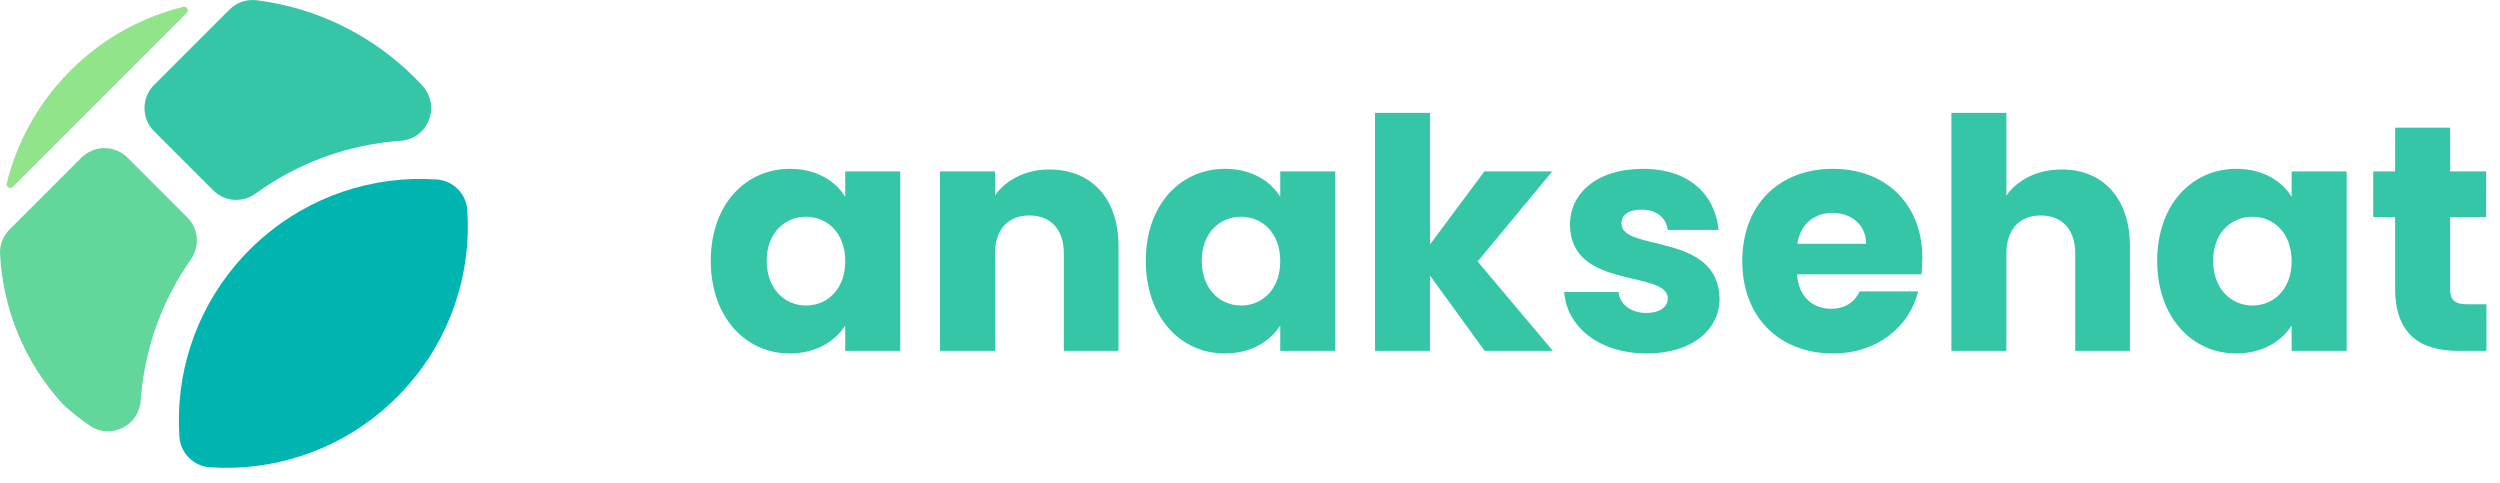
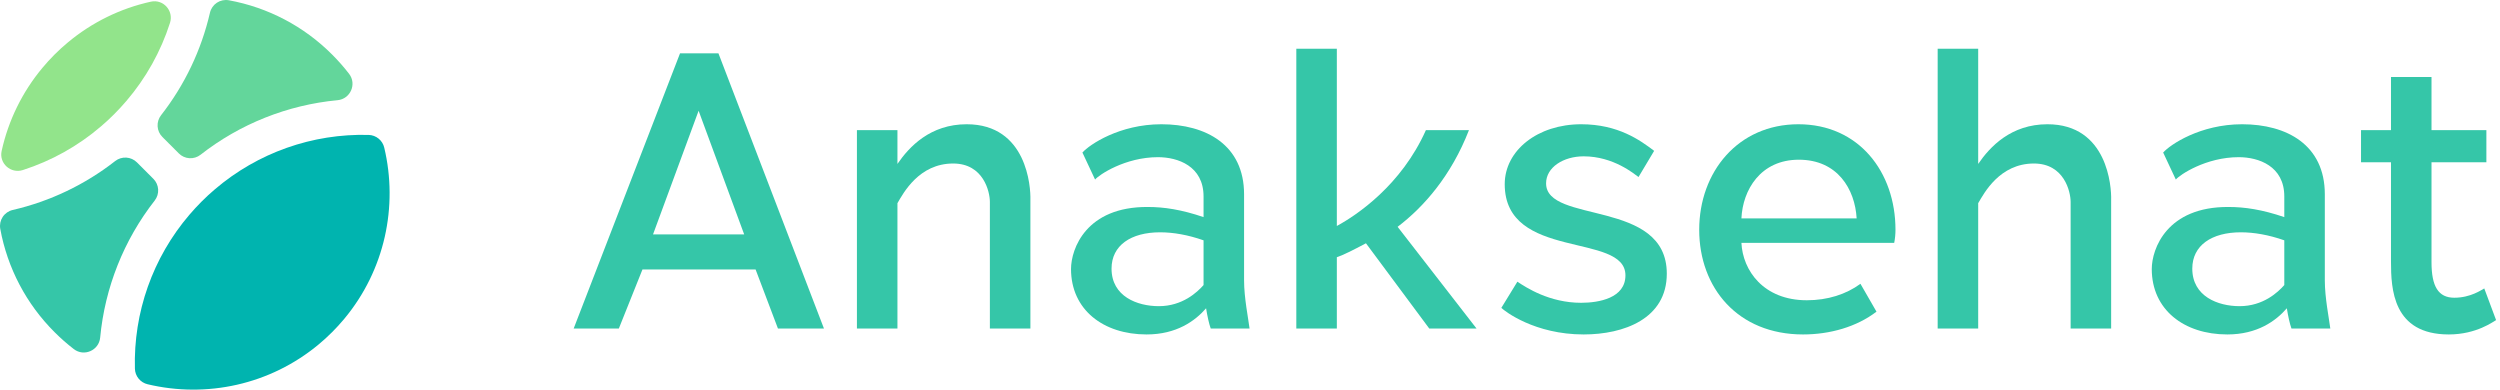
- <svg xmlns="http://www.w3.org/2000/svg" width="171" height="33" viewBox="0 0 171 33" fill="none">
-   <path d="M12.776 0.888L0.881 12.781C0.842 12.82 0.791 12.845 0.737 12.852C0.683 12.86 0.627 12.849 0.58 12.822C0.532 12.795 0.494 12.753 0.472 12.703C0.451 12.652 0.446 12.596 0.46 12.543C1.061 10.098 2.217 7.824 3.838 5.896C4.147 5.529 4.474 5.172 4.819 4.826C5.083 4.563 5.353 4.31 5.629 4.068C7.61 2.331 9.98 1.096 12.539 0.467C12.592 0.454 12.648 0.459 12.699 0.481C12.749 0.503 12.791 0.54 12.817 0.588C12.844 0.636 12.855 0.691 12.847 0.745C12.84 0.799 12.815 0.85 12.776 0.888Z" fill="#92E48B" />
-   <path d="M6.132 29.109C5.524 28.691 4.945 28.234 4.398 27.74C4.342 27.689 4.289 27.636 4.238 27.581C1.693 24.769 0.197 21.165 0.003 17.378C-0.012 17.067 0.038 16.756 0.151 16.466C0.264 16.176 0.436 15.912 0.657 15.693L5.563 10.788C5.771 10.58 6.018 10.415 6.29 10.302C6.562 10.19 6.853 10.132 7.148 10.132C7.442 10.132 7.733 10.19 8.005 10.302C8.277 10.415 8.524 10.58 8.732 10.788L12.809 14.867C13.183 15.239 13.412 15.731 13.458 16.256C13.504 16.781 13.363 17.306 13.06 17.737C11.054 20.587 9.865 23.931 9.623 27.408C9.502 29.13 7.558 30.09 6.132 29.109Z" fill="#63D69B" />
-   <path d="M14.579 13.015L10.539 8.977C10.331 8.769 10.166 8.522 10.053 8.25C9.941 7.978 9.883 7.687 9.883 7.393C9.883 7.099 9.941 6.808 10.053 6.536C10.166 6.264 10.331 6.017 10.539 5.81L15.695 0.655C15.935 0.414 16.227 0.232 16.549 0.121C16.871 0.011 17.214 -0.025 17.552 0.017L17.605 0.024C21.682 0.544 25.47 2.407 28.372 5.317C28.545 5.491 28.714 5.666 28.879 5.845C28.947 5.918 29.01 5.997 29.067 6.079L29.092 6.115C30.08 7.546 29.145 9.507 27.409 9.629C23.823 9.877 20.381 11.131 17.476 13.246C17.045 13.559 16.516 13.708 15.985 13.665C15.454 13.623 14.955 13.392 14.579 13.015Z" fill="#35C6A8" />
-   <path d="M27.158 27.159C26.813 27.505 26.456 27.832 26.088 28.14C22.821 30.882 18.619 32.252 14.364 31.962C13.82 31.926 13.309 31.694 12.924 31.309C12.539 30.924 12.307 30.413 12.271 29.87C11.981 25.616 13.351 21.415 16.093 18.149C16.402 17.781 16.729 17.424 17.075 17.078C17.339 16.815 17.609 16.562 17.885 16.32C19.518 14.891 21.416 13.798 23.472 13.104C25.528 12.41 27.701 12.128 29.866 12.275C30.41 12.311 30.923 12.543 31.309 12.929C31.695 13.314 31.927 13.827 31.962 14.371C32.109 16.536 31.828 18.708 31.133 20.763C30.439 22.819 29.346 24.717 27.916 26.349C27.675 26.625 27.422 26.895 27.158 27.159Z" fill="#00B4AF" />
-   <path d="M48.616 17.84C48.616 13.968 51.014 11.548 54.028 11.548C55.854 11.548 57.152 12.384 57.812 13.462V11.724H61.574V24H57.812V22.262C57.13 23.34 55.832 24.176 54.006 24.176C51.014 24.176 48.616 21.712 48.616 17.84ZM57.812 17.862C57.812 15.904 56.558 14.826 55.128 14.826C53.72 14.826 52.444 15.882 52.444 17.84C52.444 19.798 53.72 20.898 55.128 20.898C56.558 20.898 57.812 19.82 57.812 17.862ZM72.766 24V17.334C72.766 15.662 71.842 14.738 70.412 14.738C68.982 14.738 68.058 15.662 68.058 17.334V24H64.296V11.724H68.058V13.352C68.806 12.318 70.126 11.592 71.776 11.592C74.614 11.592 76.506 13.528 76.506 16.828V24H72.766ZM78.372 17.84C78.372 13.968 80.77 11.548 83.784 11.548C85.61 11.548 86.908 12.384 87.568 13.462V11.724H91.33V24H87.568V22.262C86.886 23.34 85.588 24.176 83.762 24.176C80.77 24.176 78.372 21.712 78.372 17.84ZM87.568 17.862C87.568 15.904 86.314 14.826 84.884 14.826C83.476 14.826 82.2 15.882 82.2 17.84C82.2 19.798 83.476 20.898 84.884 20.898C86.314 20.898 87.568 19.82 87.568 17.862ZM94.052 24V7.72H97.814V16.718L101.532 11.724H106.174L101.07 17.884L106.218 24H101.554L97.814 18.852V24H94.052ZM117.617 20.436C117.617 22.57 115.725 24.176 112.645 24.176C109.367 24.176 107.167 22.35 106.991 19.974H110.709C110.797 20.832 111.567 21.404 112.601 21.404C113.569 21.404 114.075 20.964 114.075 20.414C114.075 18.434 107.387 19.864 107.387 15.354C107.387 13.264 109.169 11.548 112.381 11.548C115.549 11.548 117.309 13.308 117.551 15.728H114.075C113.965 14.892 113.327 14.342 112.271 14.342C111.391 14.342 110.907 14.694 110.907 15.288C110.907 17.246 117.551 15.86 117.617 20.436ZM125.331 14.562C124.099 14.562 123.153 15.31 122.933 16.674H127.641C127.641 15.332 126.585 14.562 125.331 14.562ZM131.205 19.93C130.611 22.328 128.433 24.176 125.375 24.176C121.767 24.176 119.171 21.756 119.171 17.862C119.171 13.968 121.723 11.548 125.375 11.548C128.961 11.548 131.491 13.924 131.491 17.664C131.491 18.016 131.469 18.39 131.425 18.764H122.911C123.043 20.37 124.033 21.118 125.243 21.118C126.299 21.118 126.893 20.59 127.201 19.93H131.205ZM133.475 24V7.72H137.237V13.374C137.985 12.318 139.327 11.592 141.021 11.592C143.815 11.592 145.685 13.528 145.685 16.828V24H141.945V17.334C141.945 15.662 141.021 14.738 139.591 14.738C138.161 14.738 137.237 15.662 137.237 17.334V24H133.475ZM147.552 17.84C147.552 13.968 149.95 11.548 152.964 11.548C154.79 11.548 156.088 12.384 156.748 13.462V11.724H160.51V24H156.748V22.262C156.066 23.34 154.768 24.176 152.942 24.176C149.95 24.176 147.552 21.712 147.552 17.84ZM156.748 17.862C156.748 15.904 155.494 14.826 154.064 14.826C152.656 14.826 151.38 15.882 151.38 17.84C151.38 19.798 152.656 20.898 154.064 20.898C155.494 20.898 156.748 19.82 156.748 17.862ZM163.825 19.732V14.848H162.329V11.724H163.825V8.732H167.587V11.724H170.051V14.848H167.587V19.776C167.587 20.502 167.895 20.81 168.731 20.81H170.073V24H168.159C165.607 24 163.825 22.922 163.825 19.732Z" fill="#35C6A8" />
+ <svg xmlns="http://www.w3.org/2000/svg" width="308" height="48" viewBox="0 0 308 48" fill="none">
+   <path d="M1.561 25.87C6.159 24.808 10.468 22.751 14.186 19.845C14.575 19.539 15.064 19.387 15.558 19.416C16.052 19.446 16.519 19.655 16.87 20.005L18.893 22.029C19.242 22.376 19.452 22.84 19.484 23.332C19.515 23.824 19.366 24.311 19.064 24.7C15.254 29.573 12.92 35.436 12.34 41.594C12.19 43.173 10.355 43.977 9.098 43.011C8.26 42.365 7.465 41.666 6.718 40.917C3.245 37.456 0.913 33.017 0.032 28.194C-0.06 27.684 0.047 27.159 0.332 26.726C0.616 26.294 1.056 25.987 1.561 25.87Z" fill="#35C6A8" />
+   <path d="M40.917 6.72C41.666 7.467 42.366 8.262 43.011 9.1C43.977 10.357 43.173 12.192 41.594 12.343C35.436 12.924 29.573 15.259 24.701 19.07C24.311 19.372 23.825 19.522 23.332 19.49C22.84 19.459 22.377 19.249 22.029 18.899L20.006 16.876C19.656 16.526 19.446 16.059 19.417 15.565C19.387 15.07 19.54 14.582 19.845 14.192C22.751 10.473 24.807 6.163 25.868 1.564C25.984 1.059 26.291 0.617 26.724 0.332C27.157 0.047 27.684 -0.06 28.194 0.033C33.017 0.914 37.457 3.247 40.917 6.72Z" fill="#63D69B" />
+   <path d="M45.428 16.623C45.875 16.637 46.304 16.799 46.65 17.082C46.996 17.365 47.238 17.755 47.339 18.19C49.062 25.415 47.417 33.278 42.411 39.283C41.943 39.846 41.445 40.391 40.917 40.919C40.39 41.447 39.845 41.945 39.281 42.413C33.275 47.421 25.412 49.063 18.188 47.341C17.753 47.24 17.363 46.997 17.08 46.652C16.797 46.306 16.635 45.877 16.621 45.43C16.431 38.495 18.822 31.735 23.332 26.463C23.808 25.906 24.309 25.363 24.836 24.834C25.363 24.305 25.906 23.804 26.465 23.331C31.737 18.823 38.495 16.433 45.428 16.623Z" fill="#00B4AF" />
+   <path d="M18.591 0.205C20.118 -0.13 21.422 1.327 20.945 2.814C19.811 6.349 17.983 9.622 15.568 12.442C15.093 12.998 14.592 13.541 14.065 14.07C13.537 14.599 12.994 15.1 12.436 15.574C9.618 17.989 6.345 19.818 2.811 20.952C1.324 21.429 -0.136 20.125 0.202 18.598C1.031 14.833 2.753 11.322 5.224 8.362C5.692 7.799 6.19 7.253 6.717 6.725C7.245 6.197 7.79 5.699 8.354 5.232C11.314 2.759 14.825 1.035 18.591 0.205Z" fill="#92E48B" />
+   <path d="M80.452 28.88H91.684L86.068 13.644L80.452 28.88ZM88.512 6.572L101.512 40.476H95.844L93.088 33.196H79.152L76.24 40.476H70.676L83.78 6.572H88.512Z" fill="#35C6A8" />
+   <path d="M119.093 15.308C126.529 15.308 126.997 23.056 126.945 24.616V40.476H121.953V24.876C121.953 23.628 121.173 20.144 117.429 20.144C113.217 20.144 111.293 23.784 110.565 25.032V40.476H105.573V16.036H110.565V20.196C112.021 18.064 114.621 15.308 119.093 15.308Z" fill="#35C6A8" />
+   <path d="M153.27 34.548C153.27 36.68 153.79 39.228 153.946 40.476H149.162C148.954 39.904 148.746 38.968 148.59 37.98C147.238 39.54 144.95 41.204 141.258 41.204C135.902 41.204 131.95 38.136 131.95 33.144C131.95 30.648 133.822 25.448 141.414 25.5C143.39 25.5 145.522 25.812 148.278 26.748V24.2C148.278 20.456 145.106 19.364 142.662 19.364C138.606 19.364 135.382 21.548 134.914 22.12L133.354 18.792C134.238 17.804 137.93 15.308 143.078 15.308C148.59 15.308 153.27 17.856 153.27 23.94V34.548ZM148.278 35.12V29.608C146.354 28.932 144.534 28.62 142.922 28.62C139.334 28.62 136.942 30.232 136.942 33.092C136.942 36.524 140.114 37.72 142.766 37.72C145.678 37.72 147.498 36.004 148.278 35.12Z" fill="#35C6A8" />
+   <path d="M172.186 27.944L181.91 40.476H176.086L168.286 29.972C166.726 30.804 165.374 31.48 164.698 31.688V40.476H159.706V6H164.698V27.84C167.194 26.488 172.654 22.796 175.67 16.036H180.974C178.79 21.652 175.41 25.5 172.186 27.944Z" fill="#35C6A8" />
+   <path d="M190.478 22.588C190.478 27.632 205.35 24.46 205.35 33.716C205.35 39.28 200.046 41.204 195.106 41.204C189.074 41.204 185.382 38.344 184.966 37.928L186.942 34.704C188.034 35.432 190.894 37.304 194.794 37.304C196.978 37.304 200.254 36.732 200.254 33.924C200.254 28.568 185.382 32.156 185.382 22.692C185.382 18.532 189.438 15.308 194.794 15.308C199.37 15.308 202.074 17.284 203.79 18.584L201.866 21.808C201.346 21.444 198.798 19.26 195.106 19.26C192.61 19.26 190.478 20.612 190.478 22.588Z" fill="#35C6A8" />
+   <path d="M214.543 26.904H228.739C228.531 23.316 226.399 19.676 221.615 19.676C216.883 19.676 214.699 23.42 214.543 26.904ZM221.563 15.308C228.999 15.308 233.523 21.184 233.523 28.308C233.523 28.828 233.471 29.4 233.367 29.92H214.543C214.699 33.3 217.247 36.992 222.603 36.992C225.151 36.992 227.439 36.264 229.207 34.964L231.183 38.396C228.739 40.268 225.463 41.204 222.135 41.204C214.075 41.204 209.343 35.432 209.343 28.308C209.343 21.184 214.127 15.308 221.563 15.308Z" fill="#35C6A8" />
+   <path d="M252.241 15.308C259.677 15.308 260.145 23.056 260.093 24.616V40.476H255.101V24.876C255.101 23.628 254.321 20.144 250.577 20.144C246.365 20.144 244.441 23.784 243.713 25.032V40.476H238.721V6H243.713V20.196C245.169 18.064 247.769 15.308 252.241 15.308Z" fill="#35C6A8" />
+   <path d="M286.418 34.548C286.418 36.68 286.938 39.228 287.094 40.476H282.31C282.102 39.904 281.894 38.968 281.738 37.98C280.386 39.54 278.098 41.204 274.406 41.204C269.05 41.204 265.098 38.136 265.098 33.144C265.098 30.648 266.97 25.448 274.562 25.5C276.538 25.5 278.67 25.812 281.426 26.748V24.2C281.426 20.456 278.254 19.364 275.81 19.364C271.754 19.364 268.53 21.548 268.062 22.12L266.502 18.792C267.386 17.804 271.078 15.308 276.226 15.308C281.738 15.308 286.418 17.856 286.418 23.94V34.548ZM281.426 35.12V29.608C279.502 28.932 277.682 28.62 276.07 28.62C272.482 28.62 270.09 30.232 270.09 33.092C270.09 36.524 273.262 37.72 275.914 37.72C278.826 37.72 280.646 36.004 281.426 35.12Z" fill="#35C6A8" />
+   <path d="M306.062 35.536L307.518 39.436C307.206 39.592 305.126 41.204 301.694 41.204C294.778 41.204 294.57 35.588 294.57 32.208V19.988H290.878V16.036H294.57V9.484H299.562V16.036H306.322V19.988H299.562V32.312C299.562 35.276 300.394 36.68 302.37 36.68C304.398 36.68 305.75 35.692 306.062 35.536Z" fill="#35C6A8" />
</svg>
